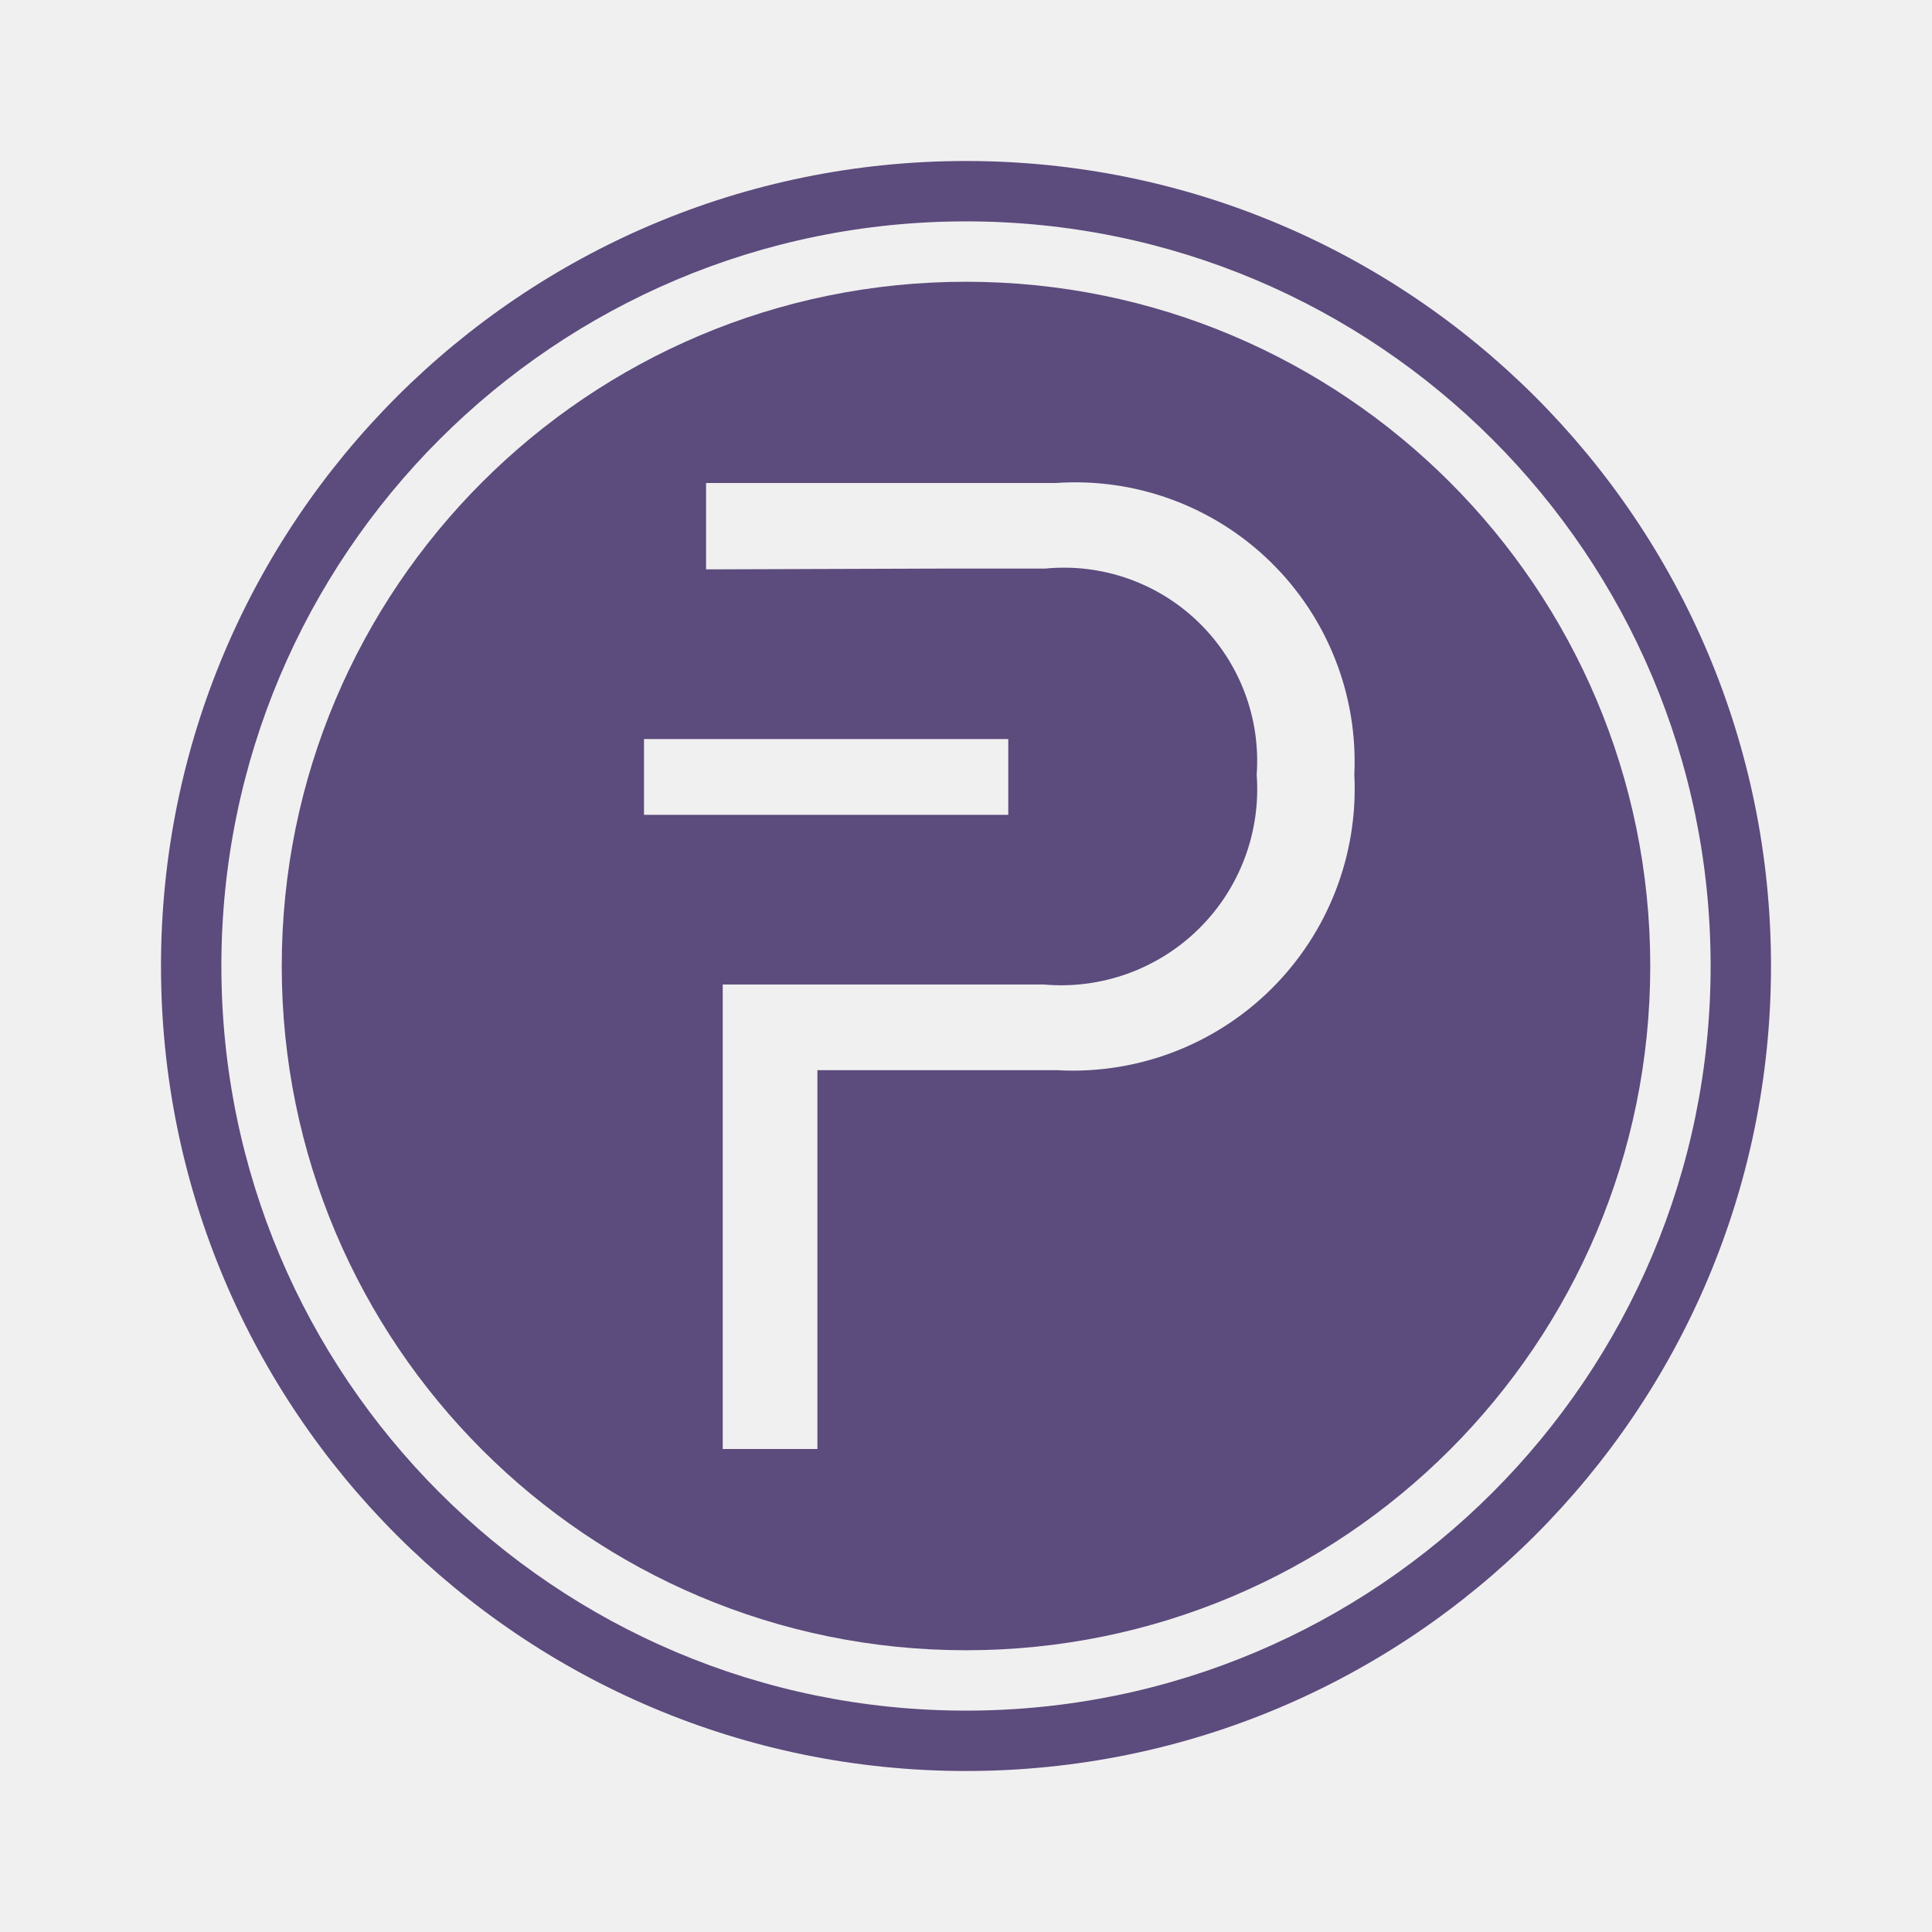
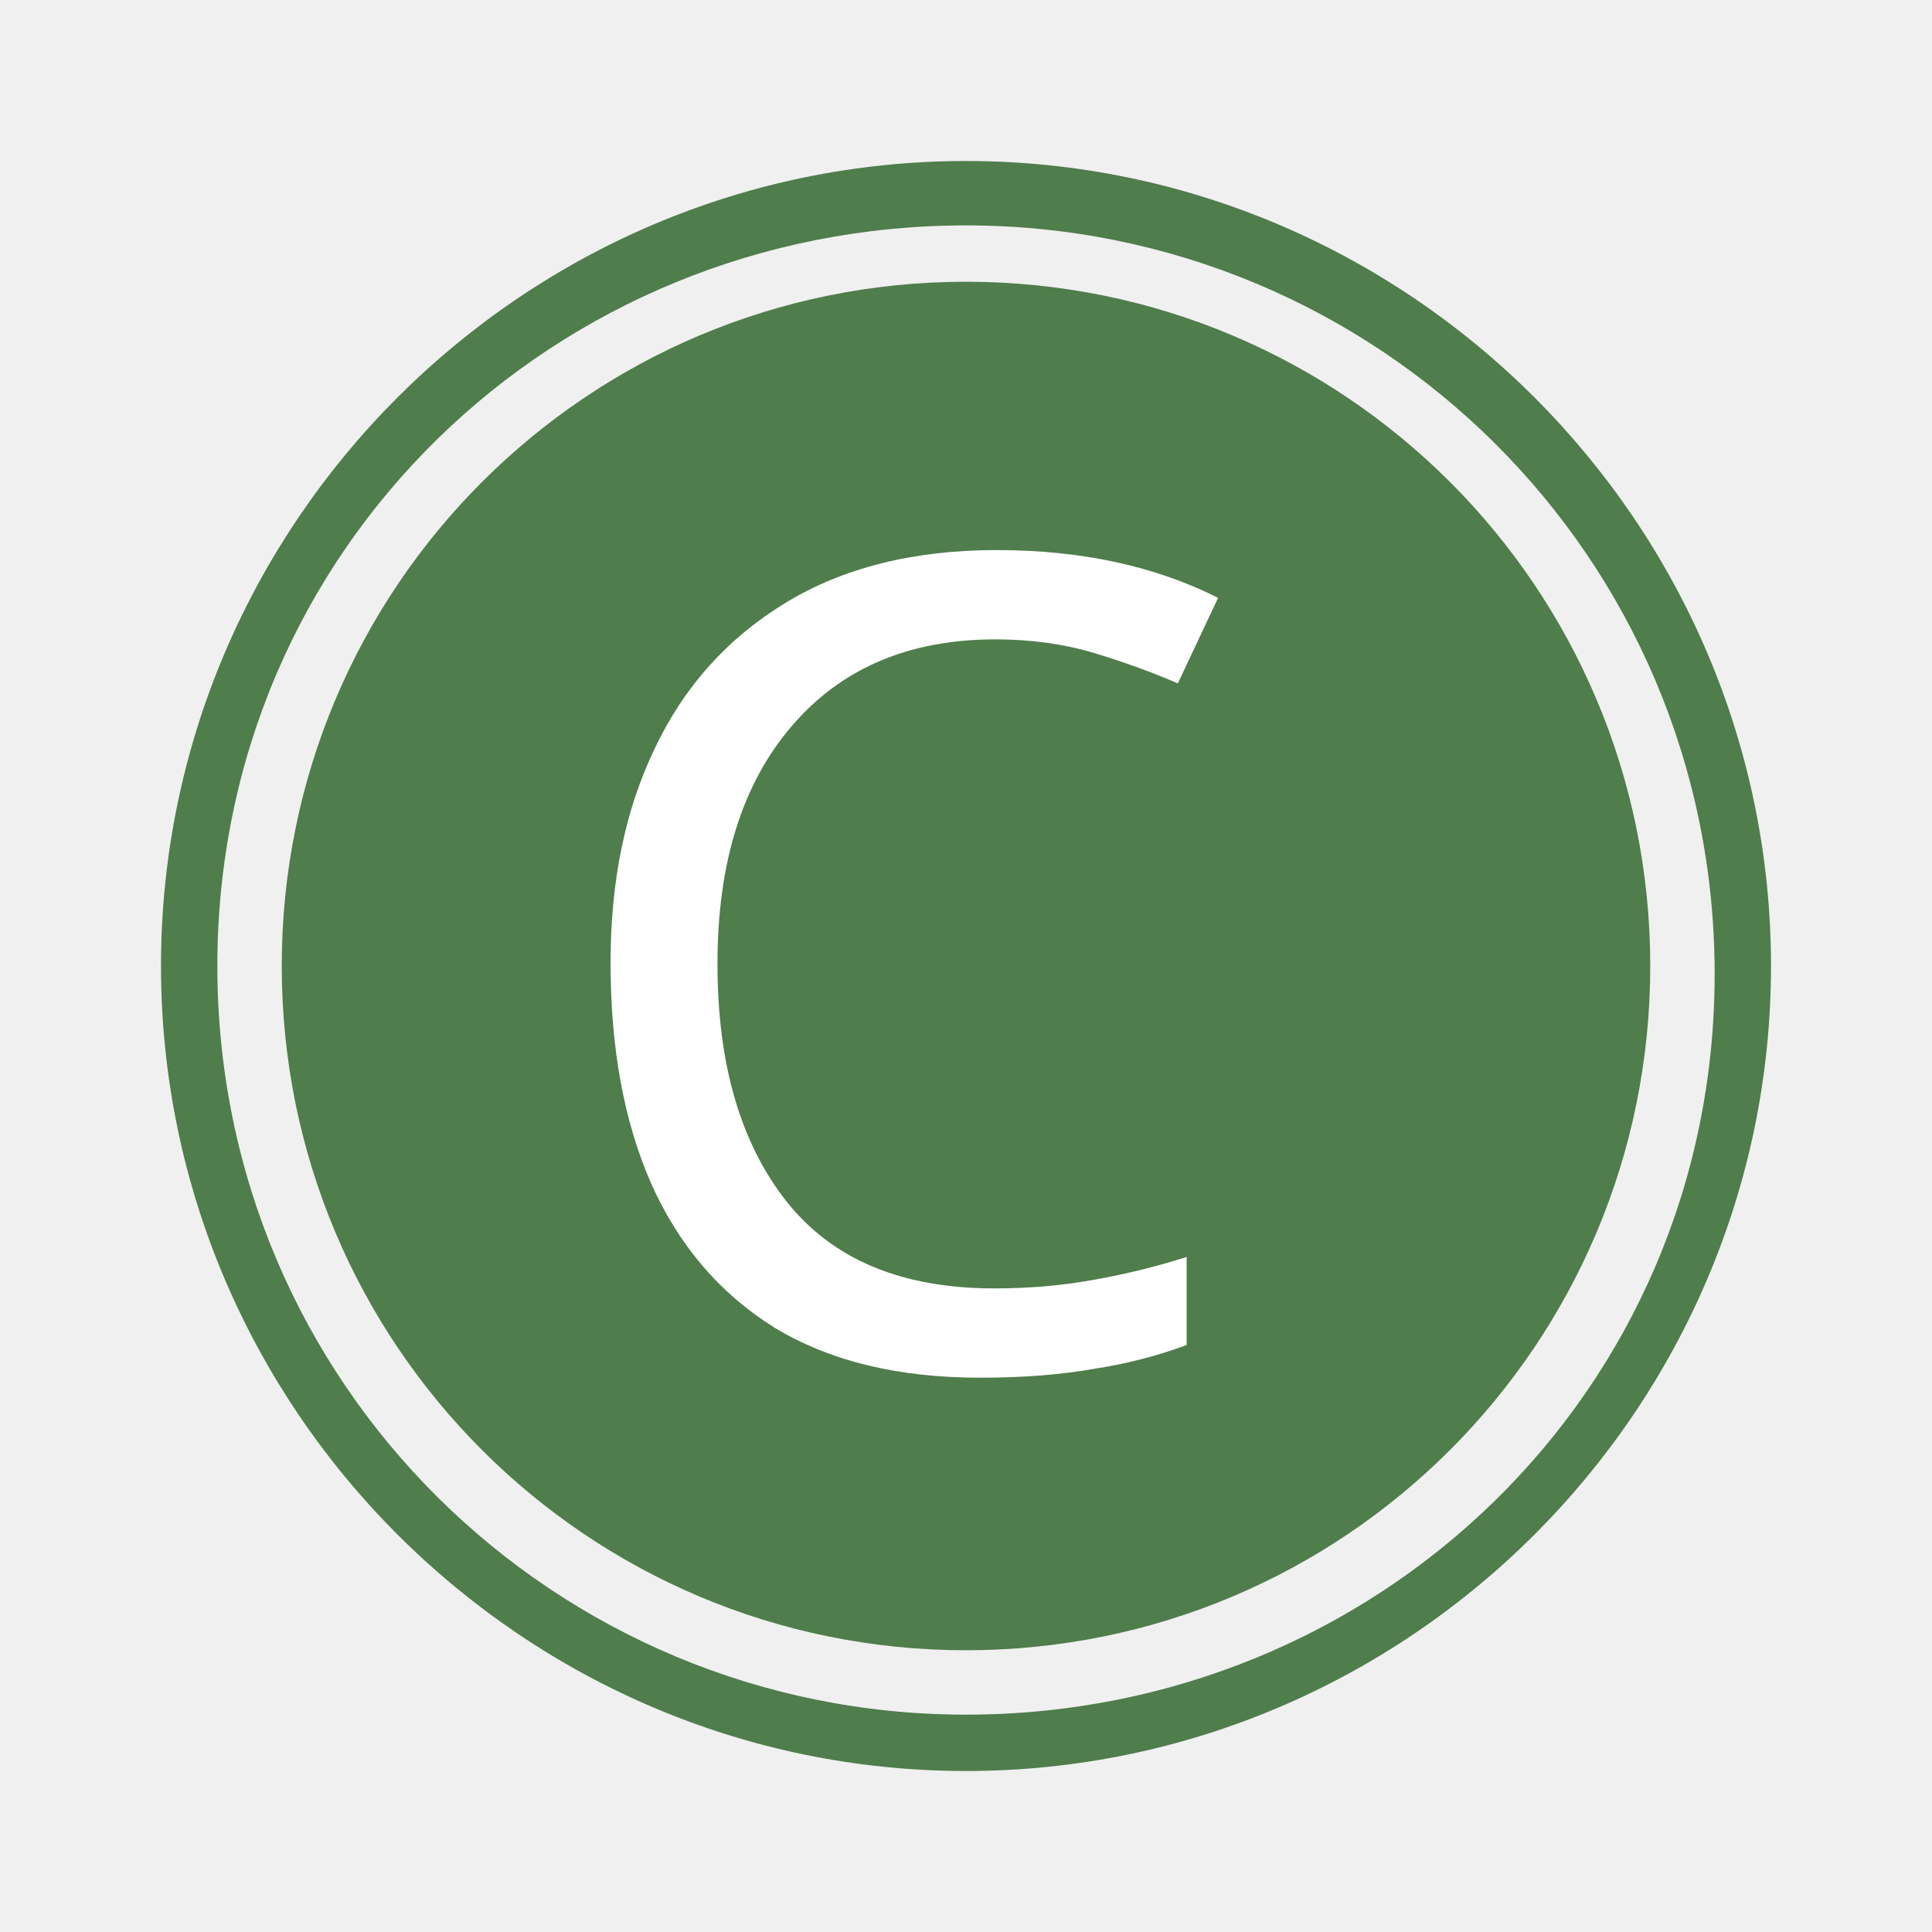
- <svg xmlns="http://www.w3.org/2000/svg" id="ic_piv" width="24" height="24" viewBox="0 0 24 24">
-   <defs>
-     <style type="text/css">
-             .cls-1{fill:#5c4b7d}.cls-2{fill:none}
-         </style>
-   </defs>
-   <g id="Group_8935" data-name="Group 8935">
-     <g id="Group_8934" data-name="Group 8934">
-       <path id="Path_18928" d="M12 2a10 10 0 1 0 10 10A10 10 0 0 0 12 2zm0 19.25A9.25 9.25 0 1 1 21.25 12 9.25 9.25 0 0 1 12 21.25z" class="cls-1" data-name="Path 18928" />
-       <path id="Path_18929" d="M12 3.5a8.5 8.5 0 1 0 8.5 8.5A8.5 8.5 0 0 0 12 3.5zM8 9.181h4.525v.941H8zm5.127 4.113h-2.973V18H8.978v-5.77h3.989a2.436 2.436 0 0 0 2.644-2.607 2.4 2.4 0 0 0-2.625-2.56h-1.242l-2.973.01V6h4.346a3.47 3.47 0 0 1 3.707 3.623 3.5 3.5 0 0 1-3.697 3.671z" class="cls-1" data-name="Path 18929" />
+ <svg xmlns="http://www.w3.org/2000/svg" version="1.1" id="ic_piv" x="0px" y="0px" viewBox="0 0 24 24" style="enable-background:new 0 0 24 24;" xml:space="preserve">
+   <style type="text/css">
+ 	.st0{fill:#4F7D4B;}
+ 	.st1{fill:none;}
+ 	.st2{fill:#FFFFFF;}
+ 	.st3{font-family:'RisingSun-Bold';}
+ 	.st4{font-size:14px;}
+ </style>
+   <g id="Group_8935">
+     <g id="Group_8934">
+       <path id="Path_18928" class="st0" d="M12,2C6.5,2,2,6.5,2,12s4.5,10,10,10s10-4.5,10-10S17.5,2,12,2z M12,21.3    c-5.1,0-9.3-4.1-9.3-9.3S6.9,2.8,12,2.8s9.3,4.1,9.3,9.3S17.1,21.3,12,21.3L12,21.3z" />
+       <path id="Path_18929" class="st0" d="M12,3.5c-4.7,0-8.5,3.8-8.5,8.5s3.8,8.5,8.5,8.5s8.5-3.8,8.5-8.5S16.7,3.5,12,3.5z" />
    </g>
  </g>
-   <path id="Rectangle_4543" d="M0 0h24v24H0z" class="cls-2" data-name="Rectangle 4543" />
+   <path id="Rectangle_4543" class="st1" d="M6.7,6.7h24v24h-24V6.7z" />
+   <text transform="matrix(1 0 0 1 6.7253 16.9738)" class="st2 st3 st4">C</text>
</svg>
